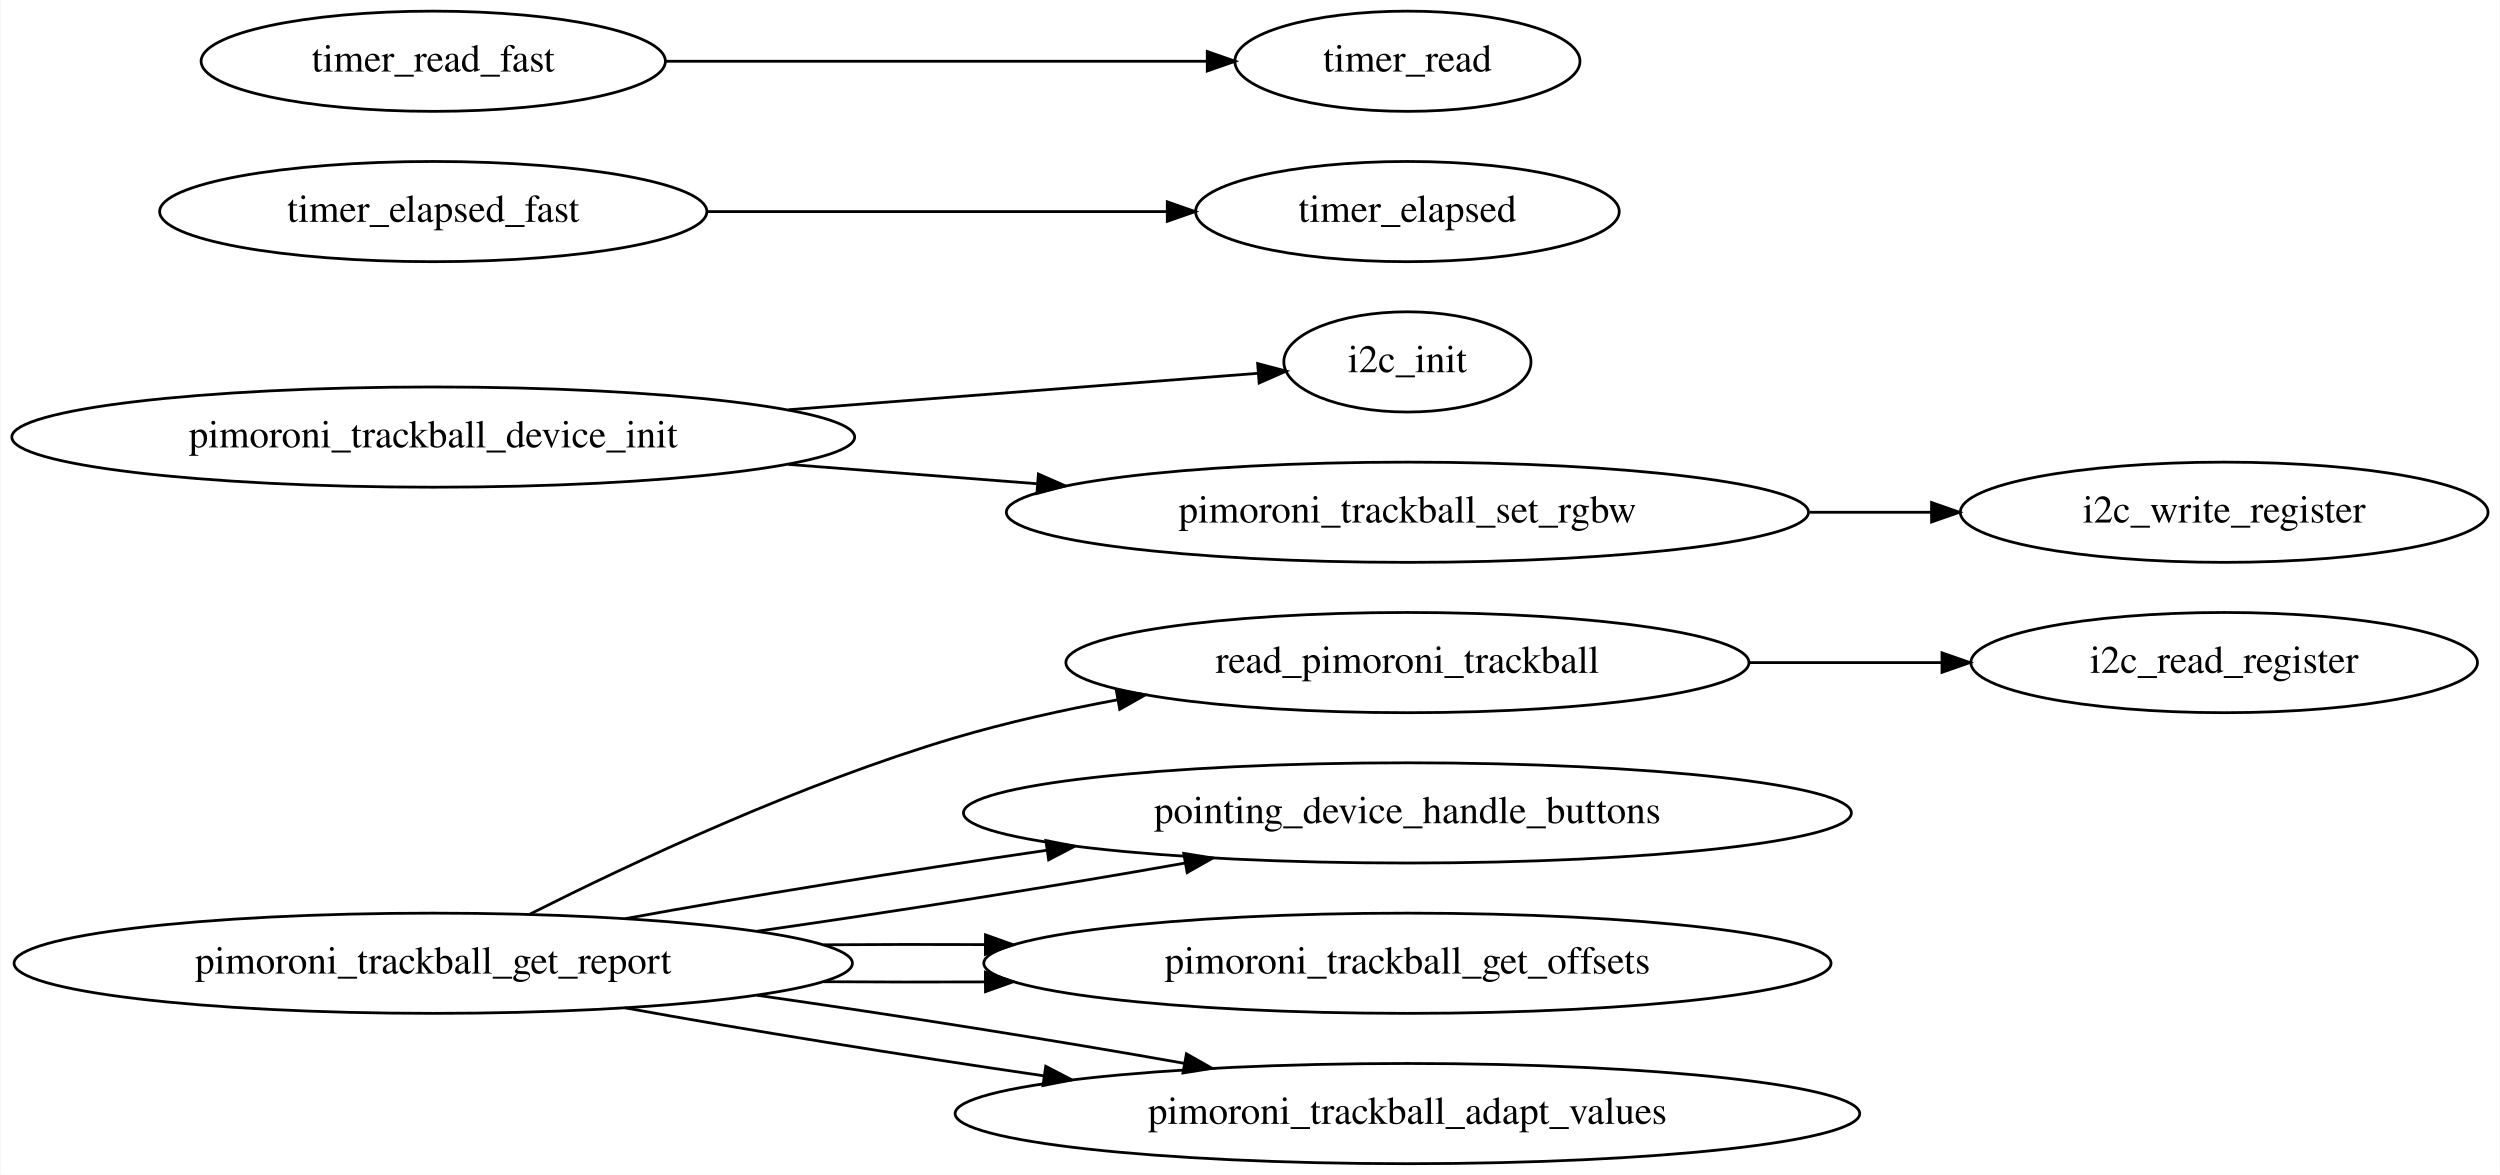
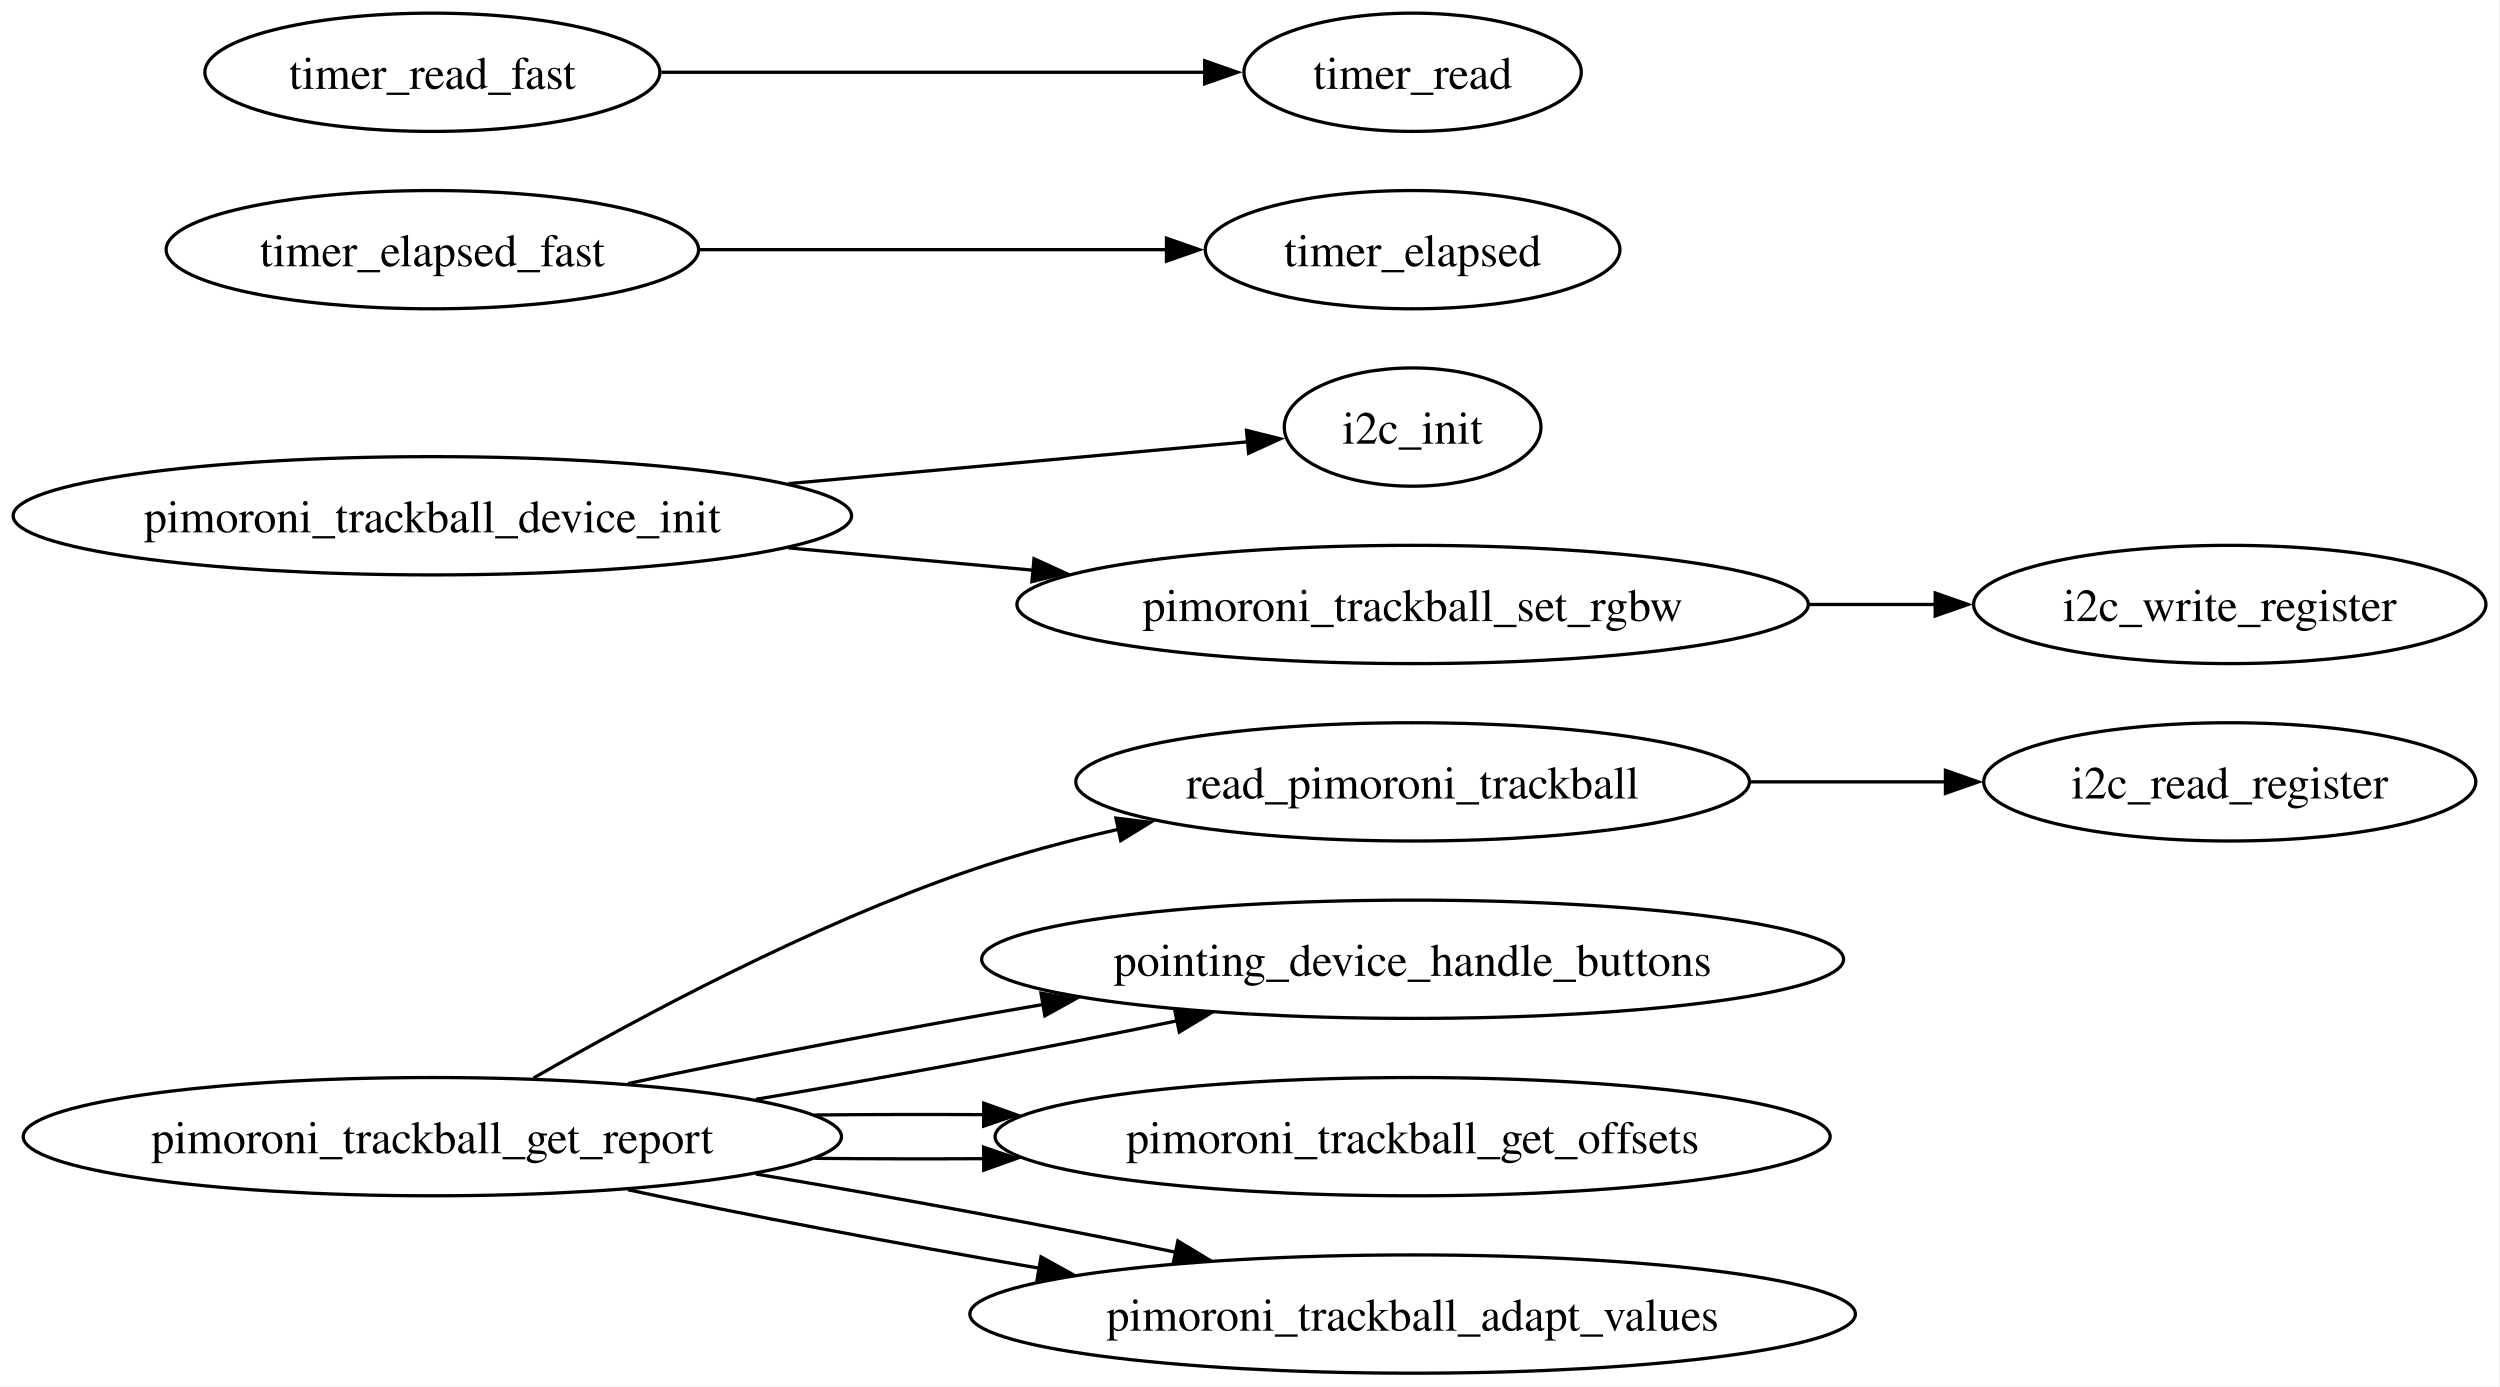
- <svg xmlns="http://www.w3.org/2000/svg" width="898pt" height="422pt" viewBox="0.00 0.00 897.63 422.00">
+ <svg xmlns="http://www.w3.org/2000/svg" width="761pt" height="422pt" viewBox="0.00 0.00 761.00 422.00">
  <g id="graph0" class="graph" transform="scale(1 1) rotate(0) translate(4 418)">
-     <polygon fill="white" stroke="transparent" points="-4,4 -4,-418 893.63,-418 893.63,4 -4,4" />
+     <polygon fill="white" stroke="none" points="-4,4 -4,-418 756.7,-418 756.7,4 -4,4" />
    <g id="node1" class="node">
-       <ellipse fill="none" stroke="black" cx="151.44" cy="-72" rx="150.57" ry="18" />
-       <text text-anchor="middle" x="151.44" y="-68.3" font-family="Times,serif" font-size="14.00">pimoroni_trackball_get_report</text>
+       <ellipse fill="none" stroke="black" cx="127.61" cy="-72" rx="124.54" ry="18" />
+       <text xml:space="preserve" text-anchor="middle" x="127.61" y="-66.95" font-family="Times,serif" font-size="14.00">pimoroni_trackball_get_report</text>
    </g>
    <g id="node2" class="node">
-       <ellipse fill="none" stroke="black" cx="501.36" cy="-180" rx="122.68" ry="18" />
-       <text text-anchor="middle" x="501.36" y="-176.3" font-family="Times,serif" font-size="14.00">read_pimoroni_trackball</text>
+       <ellipse fill="none" stroke="black" cx="426" cy="-180" rx="102.53" ry="18" />
+       <text xml:space="preserve" text-anchor="middle" x="426" y="-174.95" font-family="Times,serif" font-size="14.00">read_pimoroni_trackball</text>
    </g>
    <g id="edge1" class="edge">
-       <path fill="none" stroke="black" d="M186.2,-89.67C222.84,-108.13 283.55,-136.62 338.87,-153 357.53,-158.52 377.75,-163.02 397.36,-166.65" />
-       <polygon fill="black" stroke="black" points="396.79,-170.1 407.25,-168.41 398.02,-163.21 396.79,-170.1" />
+       <path fill="none" stroke="black" d="M158.44,-89.86C190.29,-108.21 242.75,-136.36 291.22,-153 305.65,-157.95 321.28,-162.12 336.59,-165.59" />
+       <polygon fill="black" stroke="black" points="335.68,-168.97 346.19,-167.67 337.16,-162.13 335.68,-168.97" />
    </g>
    <g id="node3" class="node">
-       <ellipse fill="none" stroke="black" cx="501.36" cy="-126" rx="159.47" ry="18" />
-       <text text-anchor="middle" x="501.36" y="-122.3" font-family="Times,serif" font-size="14.00">pointing_device_handle_buttons</text>
+       <ellipse fill="none" stroke="black" cx="426" cy="-126" rx="131.19" ry="18" />
+       <text xml:space="preserve" text-anchor="middle" x="426" y="-120.95" font-family="Times,serif" font-size="14.00">pointing_device_handle_buttons</text>
    </g>
    <g id="edge2" class="edge">
-       <path fill="none" stroke="black" d="M267.81,-83.51C318.19,-90.7 376.01,-99.89 421.39,-107.98" />
-       <polygon fill="black" stroke="black" points="421,-111.47 431.46,-109.8 422.24,-104.58 421,-111.47" />
+       <path fill="none" stroke="black" d="M226.07,-83.37C267.99,-90.38 316.08,-99.32 354.47,-107.3" />
+       <polygon fill="black" stroke="black" points="353.55,-110.69 364.06,-109.32 354.99,-103.84 353.55,-110.69" />
    </g>
    <g id="edge7" class="edge">
-       <path fill="none" stroke="black" d="M220.35,-88.02C263.36,-95.88 320.36,-105.09 371.7,-112.57" />
-       <polygon fill="black" stroke="black" points="371.49,-116.08 381.89,-114.05 372.49,-109.15 371.49,-116.08" />
+       <path fill="none" stroke="black" d="M187.17,-88.17C223.25,-95.9 270.69,-104.9 313.7,-112.28" />
+       <polygon fill="black" stroke="black" points="312.88,-115.69 323.33,-113.92 314.06,-108.79 312.88,-115.69" />
    </g>
    <g id="node4" class="node">
-       <ellipse fill="none" stroke="black" cx="501.36" cy="-72" rx="152.17" ry="18" />
-       <text text-anchor="middle" x="501.36" y="-68.3" font-family="Times,serif" font-size="14.00">pimoroni_trackball_get_offsets</text>
+       <ellipse fill="none" stroke="black" cx="426" cy="-72" rx="127.1" ry="18" />
+       <text xml:space="preserve" text-anchor="middle" x="426" y="-66.95" font-family="Times,serif" font-size="14.00">pimoroni_trackball_get_offsets</text>
    </g>
    <g id="edge3" class="edge">
-       <path fill="none" stroke="black" d="M291.69,-65.37C310.78,-65.24 330.45,-65.21 349.73,-65.3" />
-       <polygon fill="black" stroke="black" points="349.76,-68.8 359.78,-65.36 349.8,-61.8 349.76,-68.8" />
+       <path fill="none" stroke="black" d="M244.05,-65.4C260.98,-65.24 278.52,-65.21 295.71,-65.3" />
+       <polygon fill="black" stroke="black" points="295.41,-68.8 305.43,-65.37 295.45,-61.8 295.41,-68.8" />
    </g>
    <g id="edge4" class="edge">
-       <path fill="none" stroke="black" d="M291.69,-78.63C310.78,-78.76 330.45,-78.79 349.73,-78.7" />
-       <polygon fill="black" stroke="black" points="349.8,-82.2 359.78,-78.64 349.76,-75.2 349.8,-82.2" />
+       <path fill="none" stroke="black" d="M244.05,-78.6C260.98,-78.76 278.52,-78.79 295.71,-78.7" />
+       <polygon fill="black" stroke="black" points="295.45,-82.2 305.43,-78.63 295.41,-75.2 295.45,-82.2" />
    </g>
    <g id="node5" class="node">
-       <ellipse fill="none" stroke="black" cx="501.36" cy="-18" rx="162.47" ry="18" />
-       <text text-anchor="middle" x="501.36" y="-14.3" font-family="Times,serif" font-size="14.00">pimoroni_trackball_adapt_values</text>
+       <ellipse fill="none" stroke="black" cx="426" cy="-18" rx="134.78" ry="18" />
+       <text xml:space="preserve" text-anchor="middle" x="426" y="-12.95" font-family="Times,serif" font-size="14.00">pimoroni_trackball_adapt_values</text>
    </g>
    <g id="edge5" class="edge">
-       <path fill="none" stroke="black" d="M220.35,-55.98C263.08,-48.17 319.62,-39.03 370.7,-31.57" />
-       <polygon fill="black" stroke="black" points="371.44,-35 380.84,-30.1 370.44,-28.07 371.44,-35" />
+       <path fill="none" stroke="black" d="M187.17,-55.83C222.86,-48.18 269.67,-39.3 312.32,-31.96" />
+       <polygon fill="black" stroke="black" points="312.88,-35.41 322.15,-30.28 311.7,-28.51 312.88,-35.41" />
    </g>
    <g id="edge6" class="edge">
-       <path fill="none" stroke="black" d="M267.81,-60.49C318.1,-53.31 375.8,-44.15 421.14,-36.06" />
-       <polygon fill="black" stroke="black" points="421.98,-39.47 431.2,-34.25 420.74,-32.58 421.98,-39.47" />
+       <path fill="none" stroke="black" d="M226.07,-60.63C267.84,-53.64 315.72,-44.74 354.04,-36.79" />
+       <polygon fill="black" stroke="black" points="354.55,-40.26 363.62,-34.77 353.11,-33.41 354.55,-40.26" />
    </g>
    <g id="node9" class="node">
-       <ellipse fill="none" stroke="black" cx="794.74" cy="-180" rx="90.98" ry="18" />
-       <text text-anchor="middle" x="794.74" y="-176.3" font-family="Times,serif" font-size="14.00">i2c_read_register</text>
+       <ellipse fill="none" stroke="black" cx="674.74" cy="-180" rx="74.89" ry="18" />
+       <text xml:space="preserve" text-anchor="middle" x="674.74" y="-174.95" font-family="Times,serif" font-size="14.00">i2c_read_register</text>
    </g>
    <g id="edge10" class="edge">
-       <path fill="none" stroke="black" d="M624.24,-180C647.23,-180 671.03,-180 693.28,-180" />
-       <polygon fill="black" stroke="black" points="693.38,-183.5 703.38,-180 693.38,-176.5 693.38,-183.5" />
+       <path fill="none" stroke="black" d="M528.78,-180C548.55,-180 569.09,-180 588.27,-180" />
+       <polygon fill="black" stroke="black" points="588.19,-183.5 598.19,-180 588.19,-176.5 588.19,-183.5" />
    </g>
    <g id="node6" class="node">
-       <ellipse fill="none" stroke="black" cx="151.44" cy="-261" rx="151.37" ry="18" />
-       <text text-anchor="middle" x="151.44" y="-257.3" font-family="Times,serif" font-size="14.00">pimoroni_trackball_device_init</text>
+       <ellipse fill="none" stroke="black" cx="127.61" cy="-261" rx="127.61" ry="18" />
+       <text xml:space="preserve" text-anchor="middle" x="127.61" y="-255.95" font-family="Times,serif" font-size="14.00">pimoroni_trackball_device_init</text>
    </g>
    <g id="node7" class="node">
-       <ellipse fill="none" stroke="black" cx="501.36" cy="-288" rx="44.39" ry="18" />
-       <text text-anchor="middle" x="501.36" y="-284.3" font-family="Times,serif" font-size="14.00">i2c_init</text>
+       <ellipse fill="none" stroke="black" cx="426" cy="-288" rx="39.07" ry="18" />
+       <text xml:space="preserve" text-anchor="middle" x="426" y="-282.95" font-family="Times,serif" font-size="14.00">i2c_init</text>
    </g>
    <g id="edge8" class="edge">
-       <path fill="none" stroke="black" d="M279.03,-270.82C337.25,-275.34 403.14,-280.46 447.77,-283.92" />
-       <polygon fill="black" stroke="black" points="447.56,-287.41 457.8,-284.7 448.1,-280.43 447.56,-287.41" />
+       <path fill="none" stroke="black" d="M236.03,-270.79C283.93,-275.15 337.98,-280.07 375.97,-283.53" />
+       <polygon fill="black" stroke="black" points="375.43,-287 385.71,-284.42 376.07,-280.03 375.43,-287" />
    </g>
    <g id="node8" class="node">
-       <ellipse fill="none" stroke="black" cx="501.36" cy="-234" rx="144.07" ry="18" />
-       <text text-anchor="middle" x="501.36" y="-230.3" font-family="Times,serif" font-size="14.00">pimoroni_trackball_set_rgbw</text>
+       <ellipse fill="none" stroke="black" cx="426" cy="-234" rx="120.45" ry="18" />
+       <text xml:space="preserve" text-anchor="middle" x="426" y="-228.95" font-family="Times,serif" font-size="14.00">pimoroni_trackball_set_rgbw</text>
    </g>
    <g id="edge9" class="edge">
-       <path fill="none" stroke="black" d="M279.03,-251.18C308.05,-248.92 338.98,-246.52 368.24,-244.25" />
-       <polygon fill="black" stroke="black" points="368.81,-247.72 378.51,-243.46 368.27,-240.74 368.81,-247.72" />
+       <path fill="none" stroke="black" d="M236.03,-251.21C260.31,-249 286.17,-246.65 310.72,-244.41" />
+       <polygon fill="black" stroke="black" points="310.75,-247.92 320.39,-243.53 310.12,-240.95 310.75,-247.92" />
    </g>
    <g id="node10" class="node">
-       <ellipse fill="none" stroke="black" cx="794.74" cy="-234" rx="94.78" ry="18" />
-       <text text-anchor="middle" x="794.74" y="-230.3" font-family="Times,serif" font-size="14.00">i2c_write_register</text>
+       <ellipse fill="none" stroke="black" cx="674.74" cy="-234" rx="77.97" ry="18" />
+       <text xml:space="preserve" text-anchor="middle" x="674.74" y="-228.95" font-family="Times,serif" font-size="14.00">i2c_write_register</text>
    </g>
    <g id="edge11" class="edge">
-       <path fill="none" stroke="black" d="M645.91,-234C660.59,-234 675.3,-234 689.44,-234" />
-       <polygon fill="black" stroke="black" points="689.63,-237.5 699.63,-234 689.63,-230.5 689.63,-237.5" />
+       <path fill="none" stroke="black" d="M546.75,-234C559.73,-234 572.75,-234 585.26,-234" />
+       <polygon fill="black" stroke="black" points="585.07,-237.5 595.07,-234 585.07,-230.5 585.07,-237.5" />
    </g>
    <g id="node11" class="node">
-       <ellipse fill="none" stroke="black" cx="151.44" cy="-342" rx="98.28" ry="18" />
-       <text text-anchor="middle" x="151.44" y="-338.3" font-family="Times,serif" font-size="14.00">timer_elapsed_fast</text>
+       <ellipse fill="none" stroke="black" cx="127.61" cy="-342" rx="81.04" ry="18" />
+       <text xml:space="preserve" text-anchor="middle" x="127.61" y="-336.95" font-family="Times,serif" font-size="14.00">timer_elapsed_fast</text>
    </g>
    <g id="node12" class="node">
-       <ellipse fill="none" stroke="black" cx="501.36" cy="-342" rx="76.09" ry="18" />
-       <text text-anchor="middle" x="501.36" y="-338.3" font-family="Times,serif" font-size="14.00">timer_elapsed</text>
+       <ellipse fill="none" stroke="black" cx="426" cy="-342" rx="63.12" ry="18" />
+       <text xml:space="preserve" text-anchor="middle" x="426" y="-336.95" font-family="Times,serif" font-size="14.00">timer_elapsed</text>
    </g>
    <g id="edge12" class="edge">
-       <path fill="none" stroke="black" d="M249.81,-342C301.72,-342 365,-342 414.97,-342" />
-       <polygon fill="black" stroke="black" points="415.1,-345.5 425.1,-342 415.1,-338.5 415.1,-345.5" />
+       <path fill="none" stroke="black" d="M208.82,-342C253.2,-342 307.96,-342 351.27,-342" />
+       <polygon fill="black" stroke="black" points="351.07,-345.5 361.07,-342 351.07,-338.5 351.07,-345.5" />
    </g>
    <g id="node13" class="node">
-       <ellipse fill="none" stroke="black" cx="151.44" cy="-396" rx="83.39" ry="18" />
-       <text text-anchor="middle" x="151.44" y="-392.3" font-family="Times,serif" font-size="14.00">timer_read_fast</text>
+       <ellipse fill="none" stroke="black" cx="127.61" cy="-396" rx="69.26" ry="18" />
+       <text xml:space="preserve" text-anchor="middle" x="127.61" y="-390.95" font-family="Times,serif" font-size="14.00">timer_read_fast</text>
    </g>
    <g id="node14" class="node">
-       <ellipse fill="none" stroke="black" cx="501.36" cy="-396" rx="61.99" ry="18" />
-       <text text-anchor="middle" x="501.36" y="-392.3" font-family="Times,serif" font-size="14.00">timer_read</text>
+       <ellipse fill="none" stroke="black" cx="426" cy="-396" rx="51.35" ry="18" />
+       <text xml:space="preserve" text-anchor="middle" x="426" y="-390.95" font-family="Times,serif" font-size="14.00">timer_read</text>
    </g>
    <g id="edge13" class="edge">
-       <path fill="none" stroke="black" d="M234.89,-396C294.01,-396 372.83,-396 429.2,-396" />
-       <polygon fill="black" stroke="black" points="429.46,-399.5 439.46,-396 429.46,-392.5 429.46,-399.5" />
+       <path fill="none" stroke="black" d="M197.35,-396C247.38,-396 314.56,-396 362.96,-396" />
+       <polygon fill="black" stroke="black" points="362.7,-399.5 372.7,-396 362.7,-392.5 362.7,-399.5" />
    </g>
  </g>
</svg>
